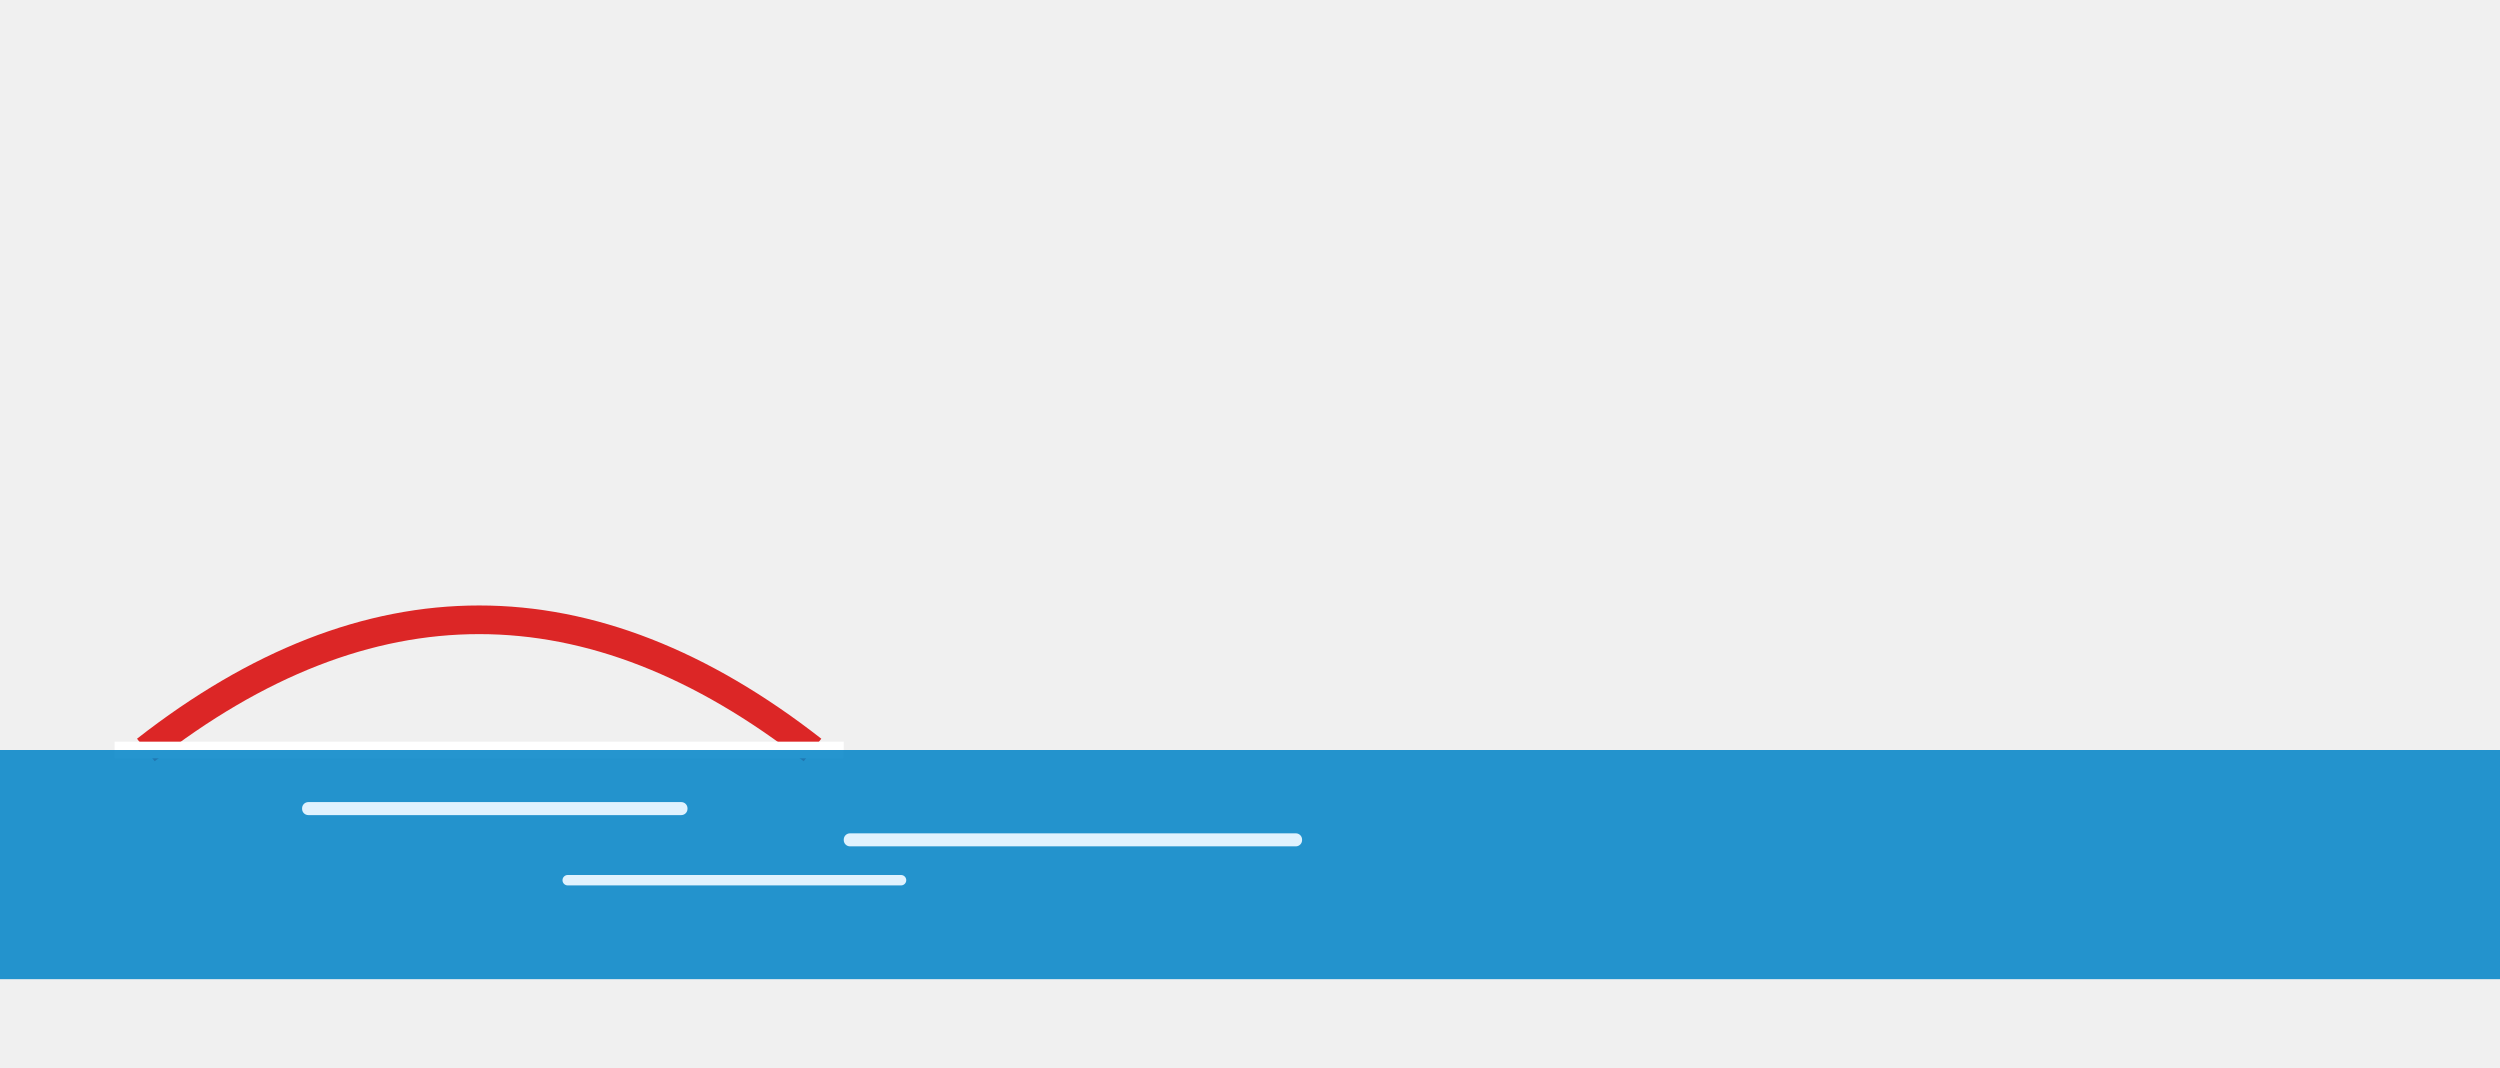
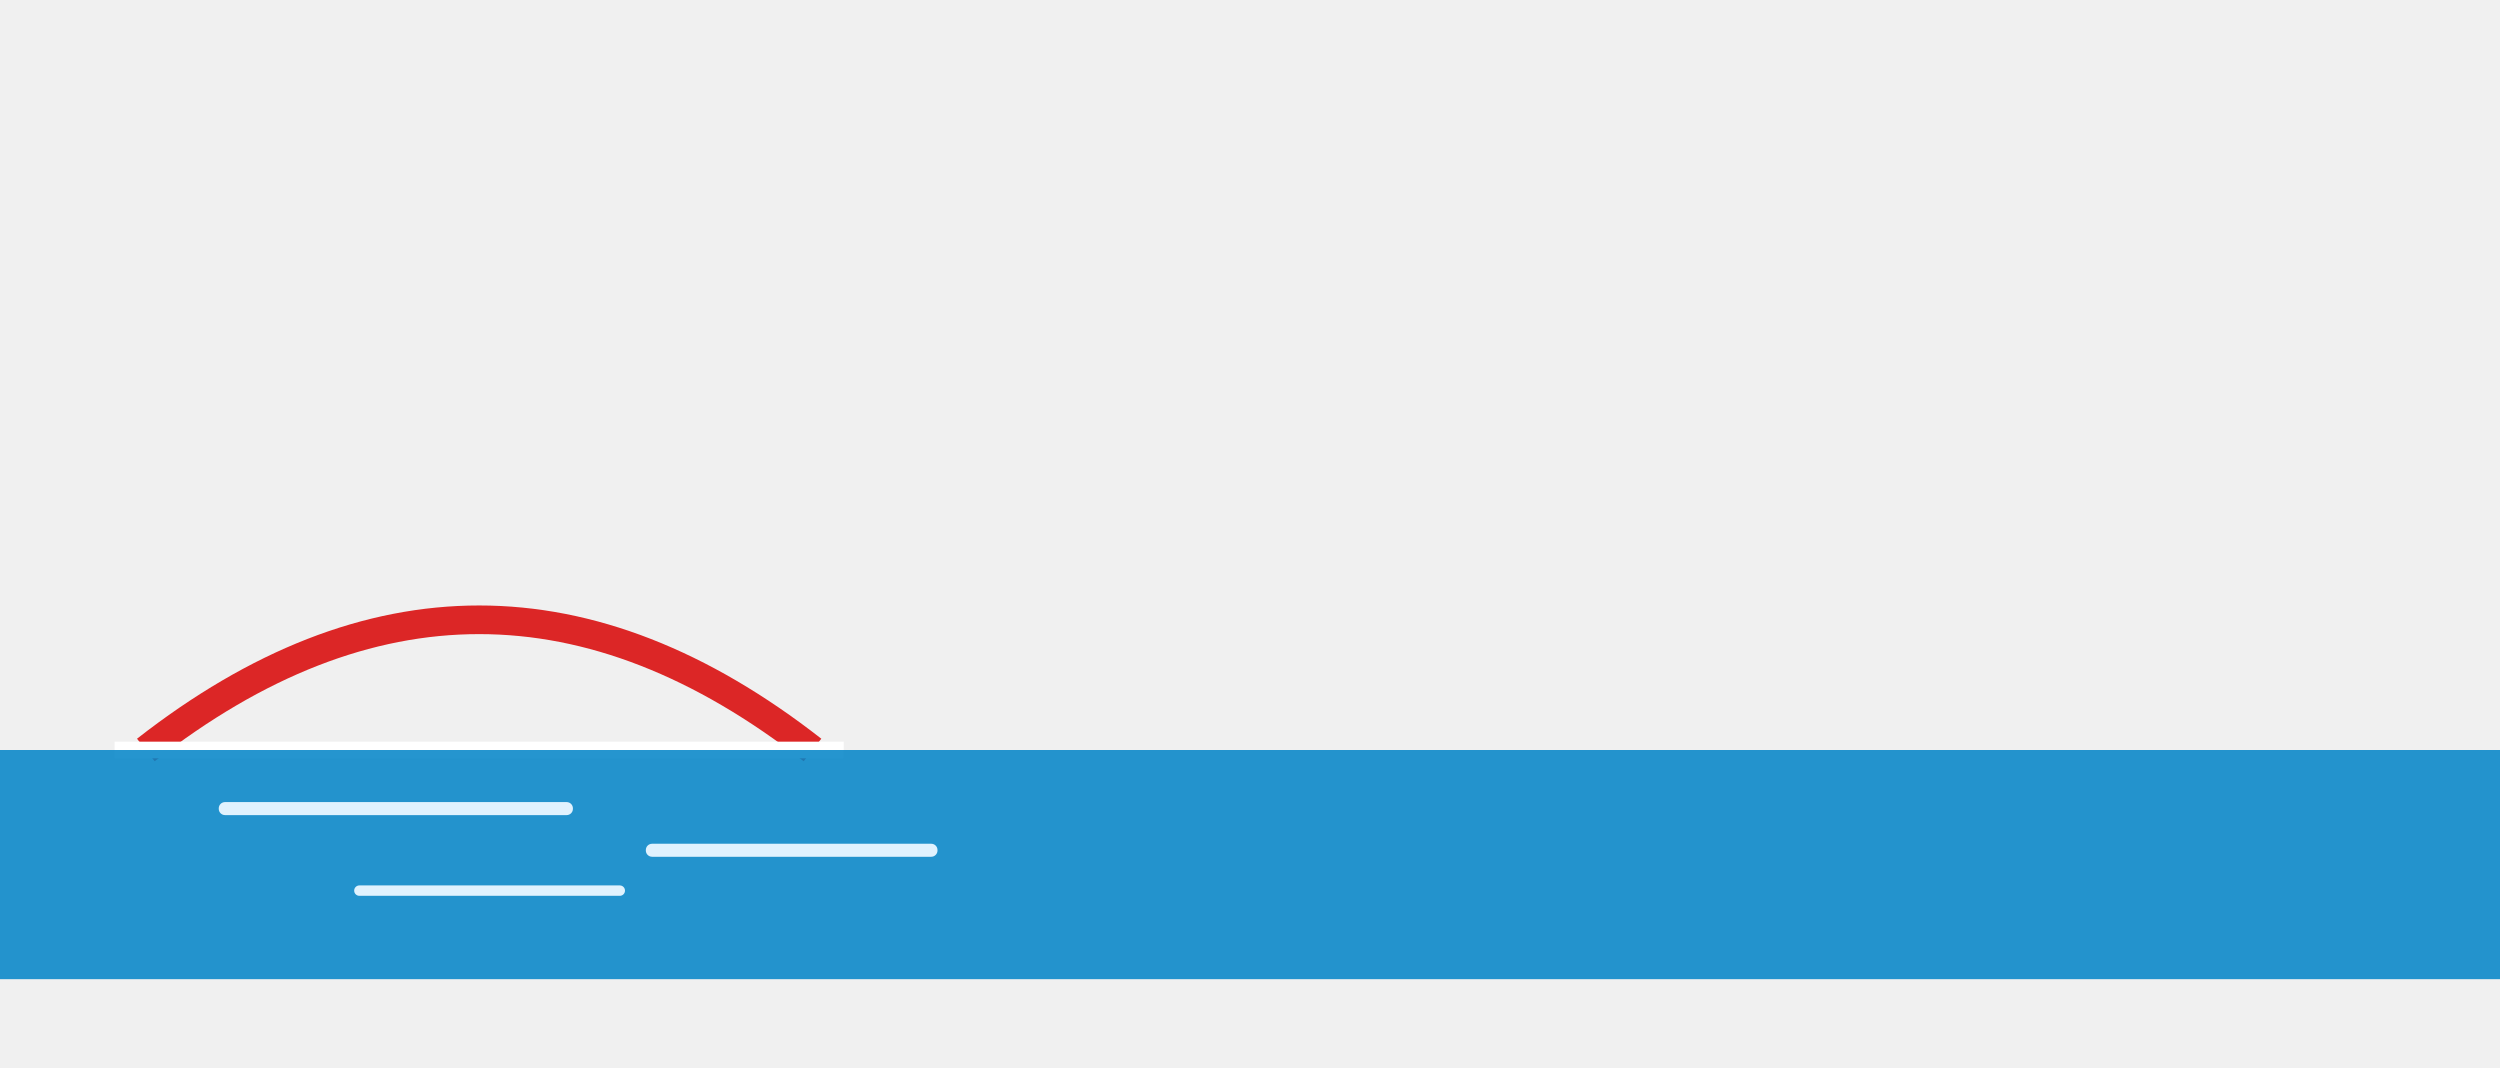
<svg xmlns="http://www.w3.org/2000/svg" viewBox="0 0 480 205" class="scene-svg" preserveAspectRatio="xMidYMax slice">
  <path d="M 28,144 Q 92,94 156,144" fill="none" stroke="#dc2626" stroke-width="5.5" />
  <line x1="22" y1="144" x2="162" y2="144" stroke="#ffffff" stroke-width="3.2" />
  <rect x="0" y="144" width="480" height="44" fill="#0284c7" opacity="0.86" />
  <g class="water-shimmer" fill="#e0f2fe">
-     <rect x="58" y="154" width="74" height="2.5" rx="1.2" />
-     <rect x="162" y="160" width="88" height="2.5" rx="1.2" />
-     <rect x="108" y="168" width="66" height="2" rx="1" />
+     <rect x="42" y="154" width="68" height="2.5" rx="1.2" />
+     <rect x="124" y="162" width="56" height="2.5" rx="1.2" />
+     <rect x="68" y="170" width="52" height="2" rx="1" />
  </g>
</svg>
